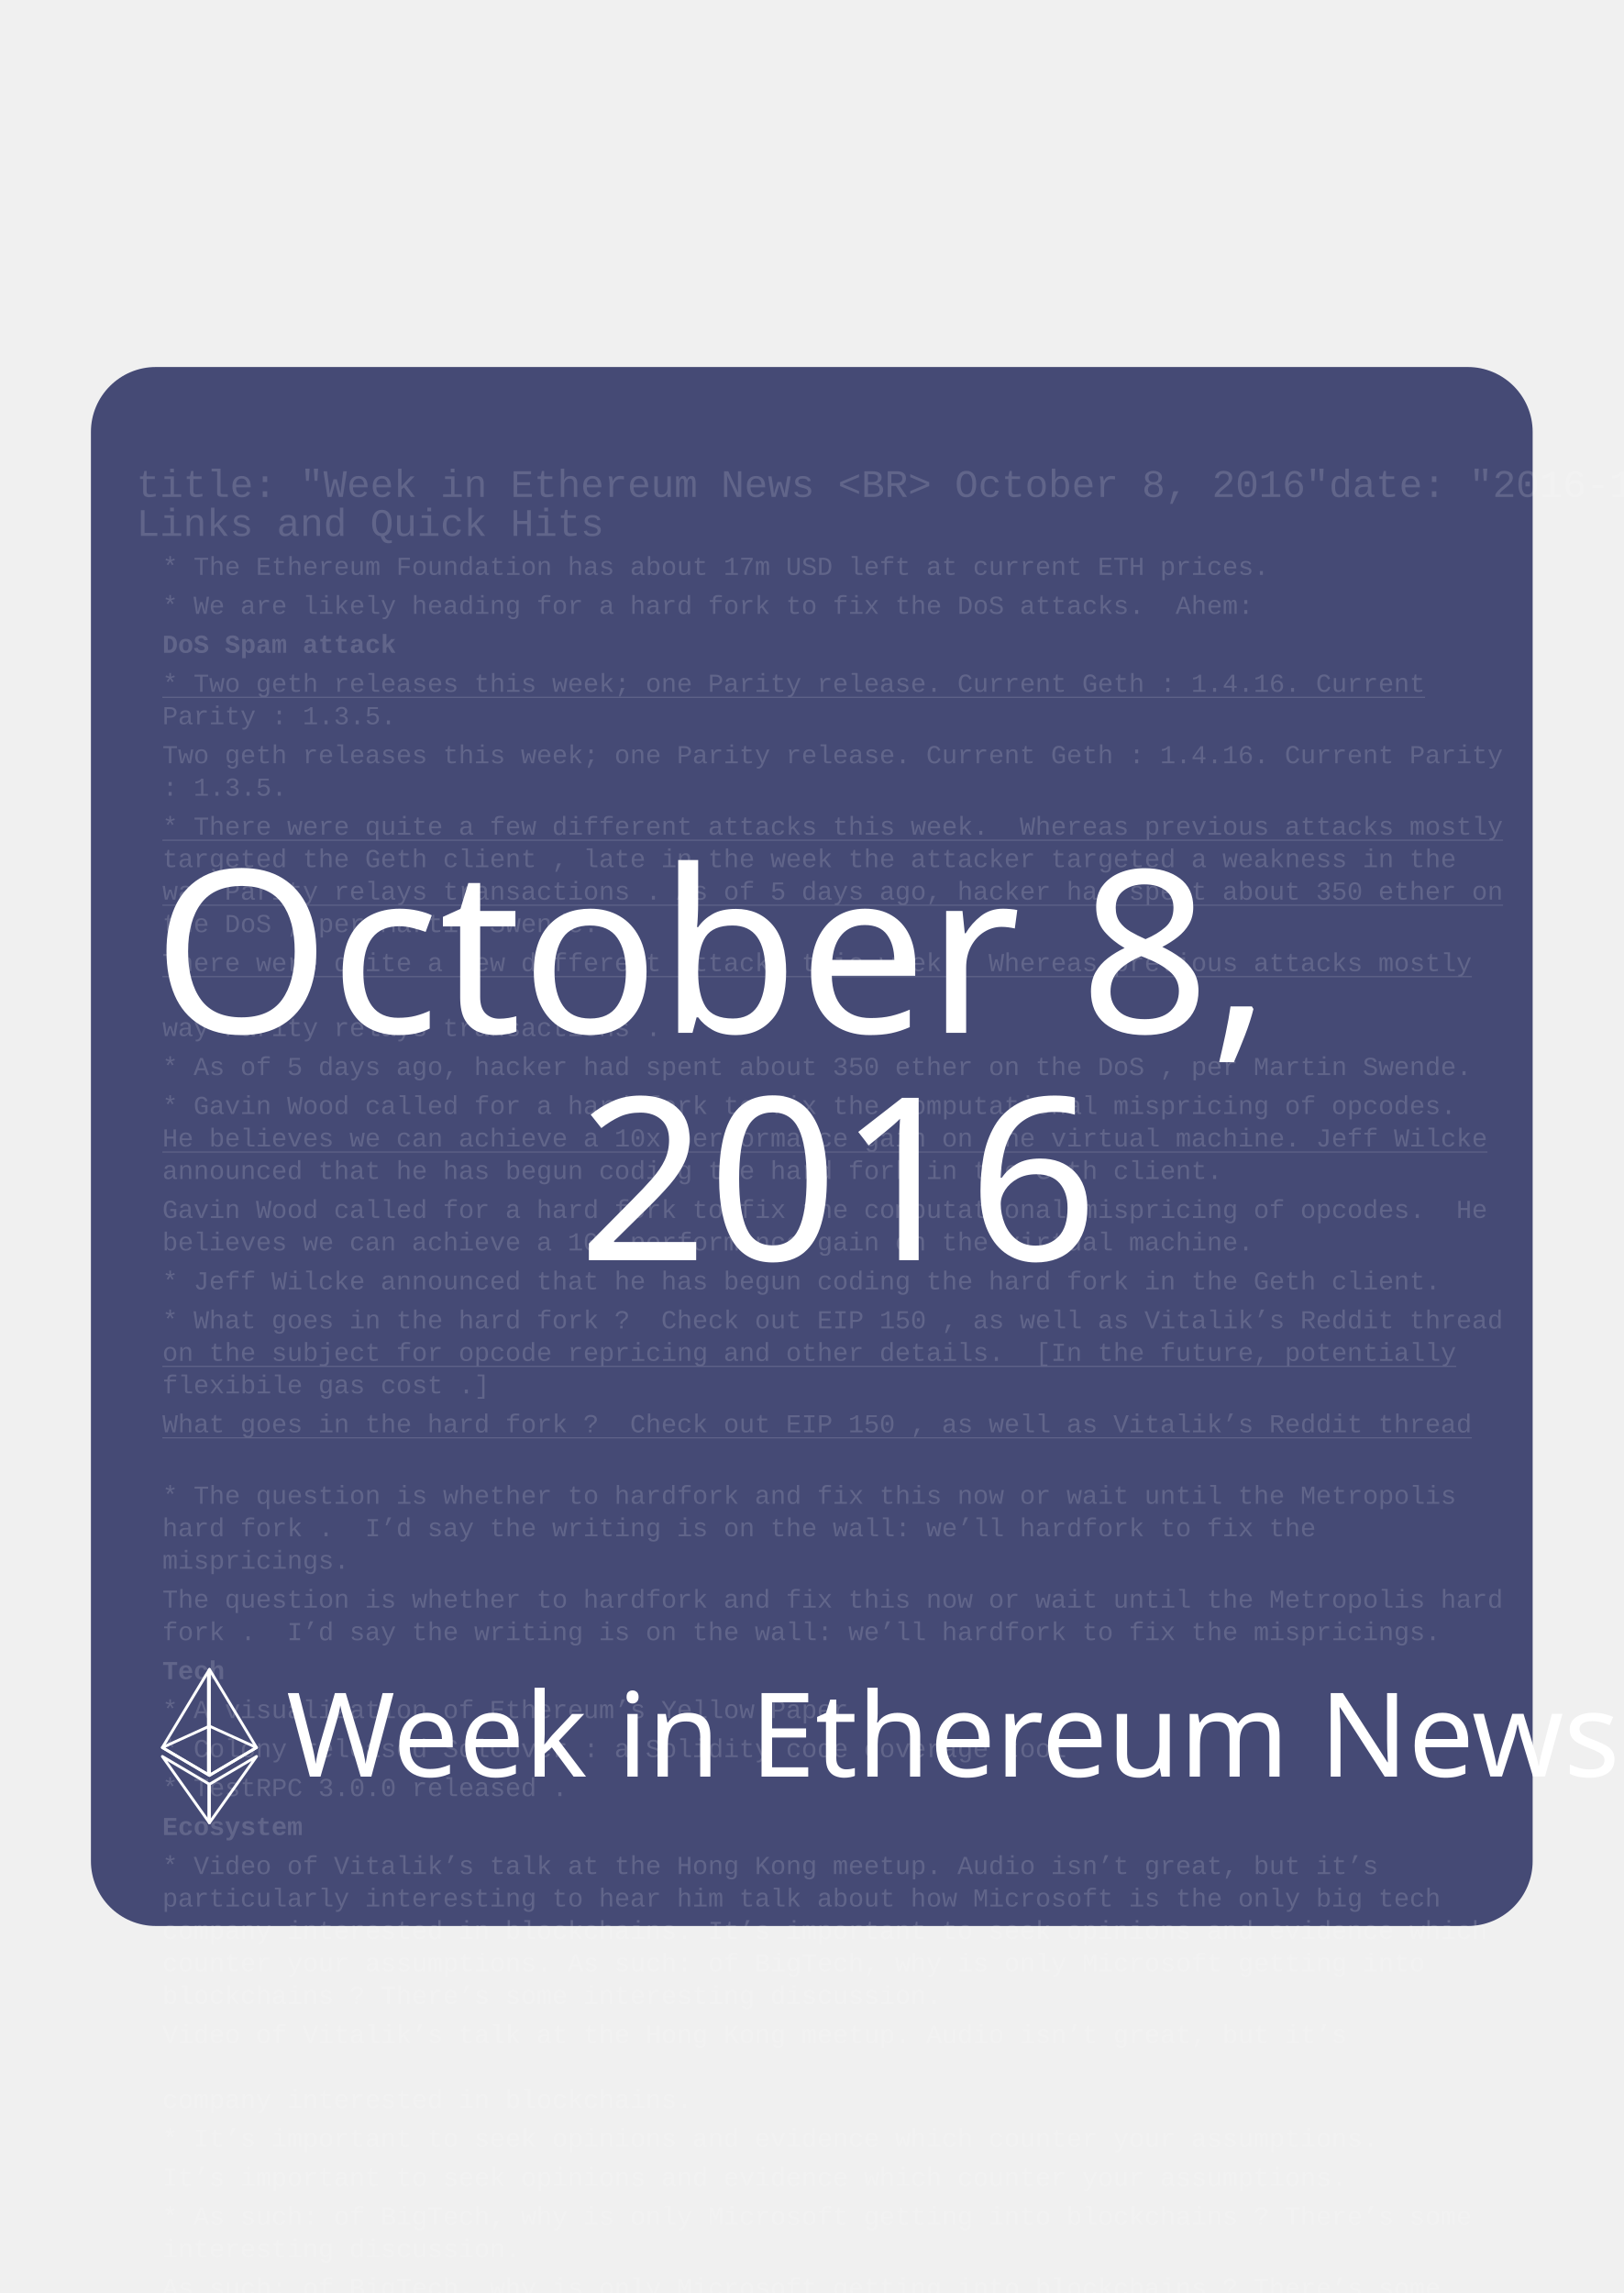
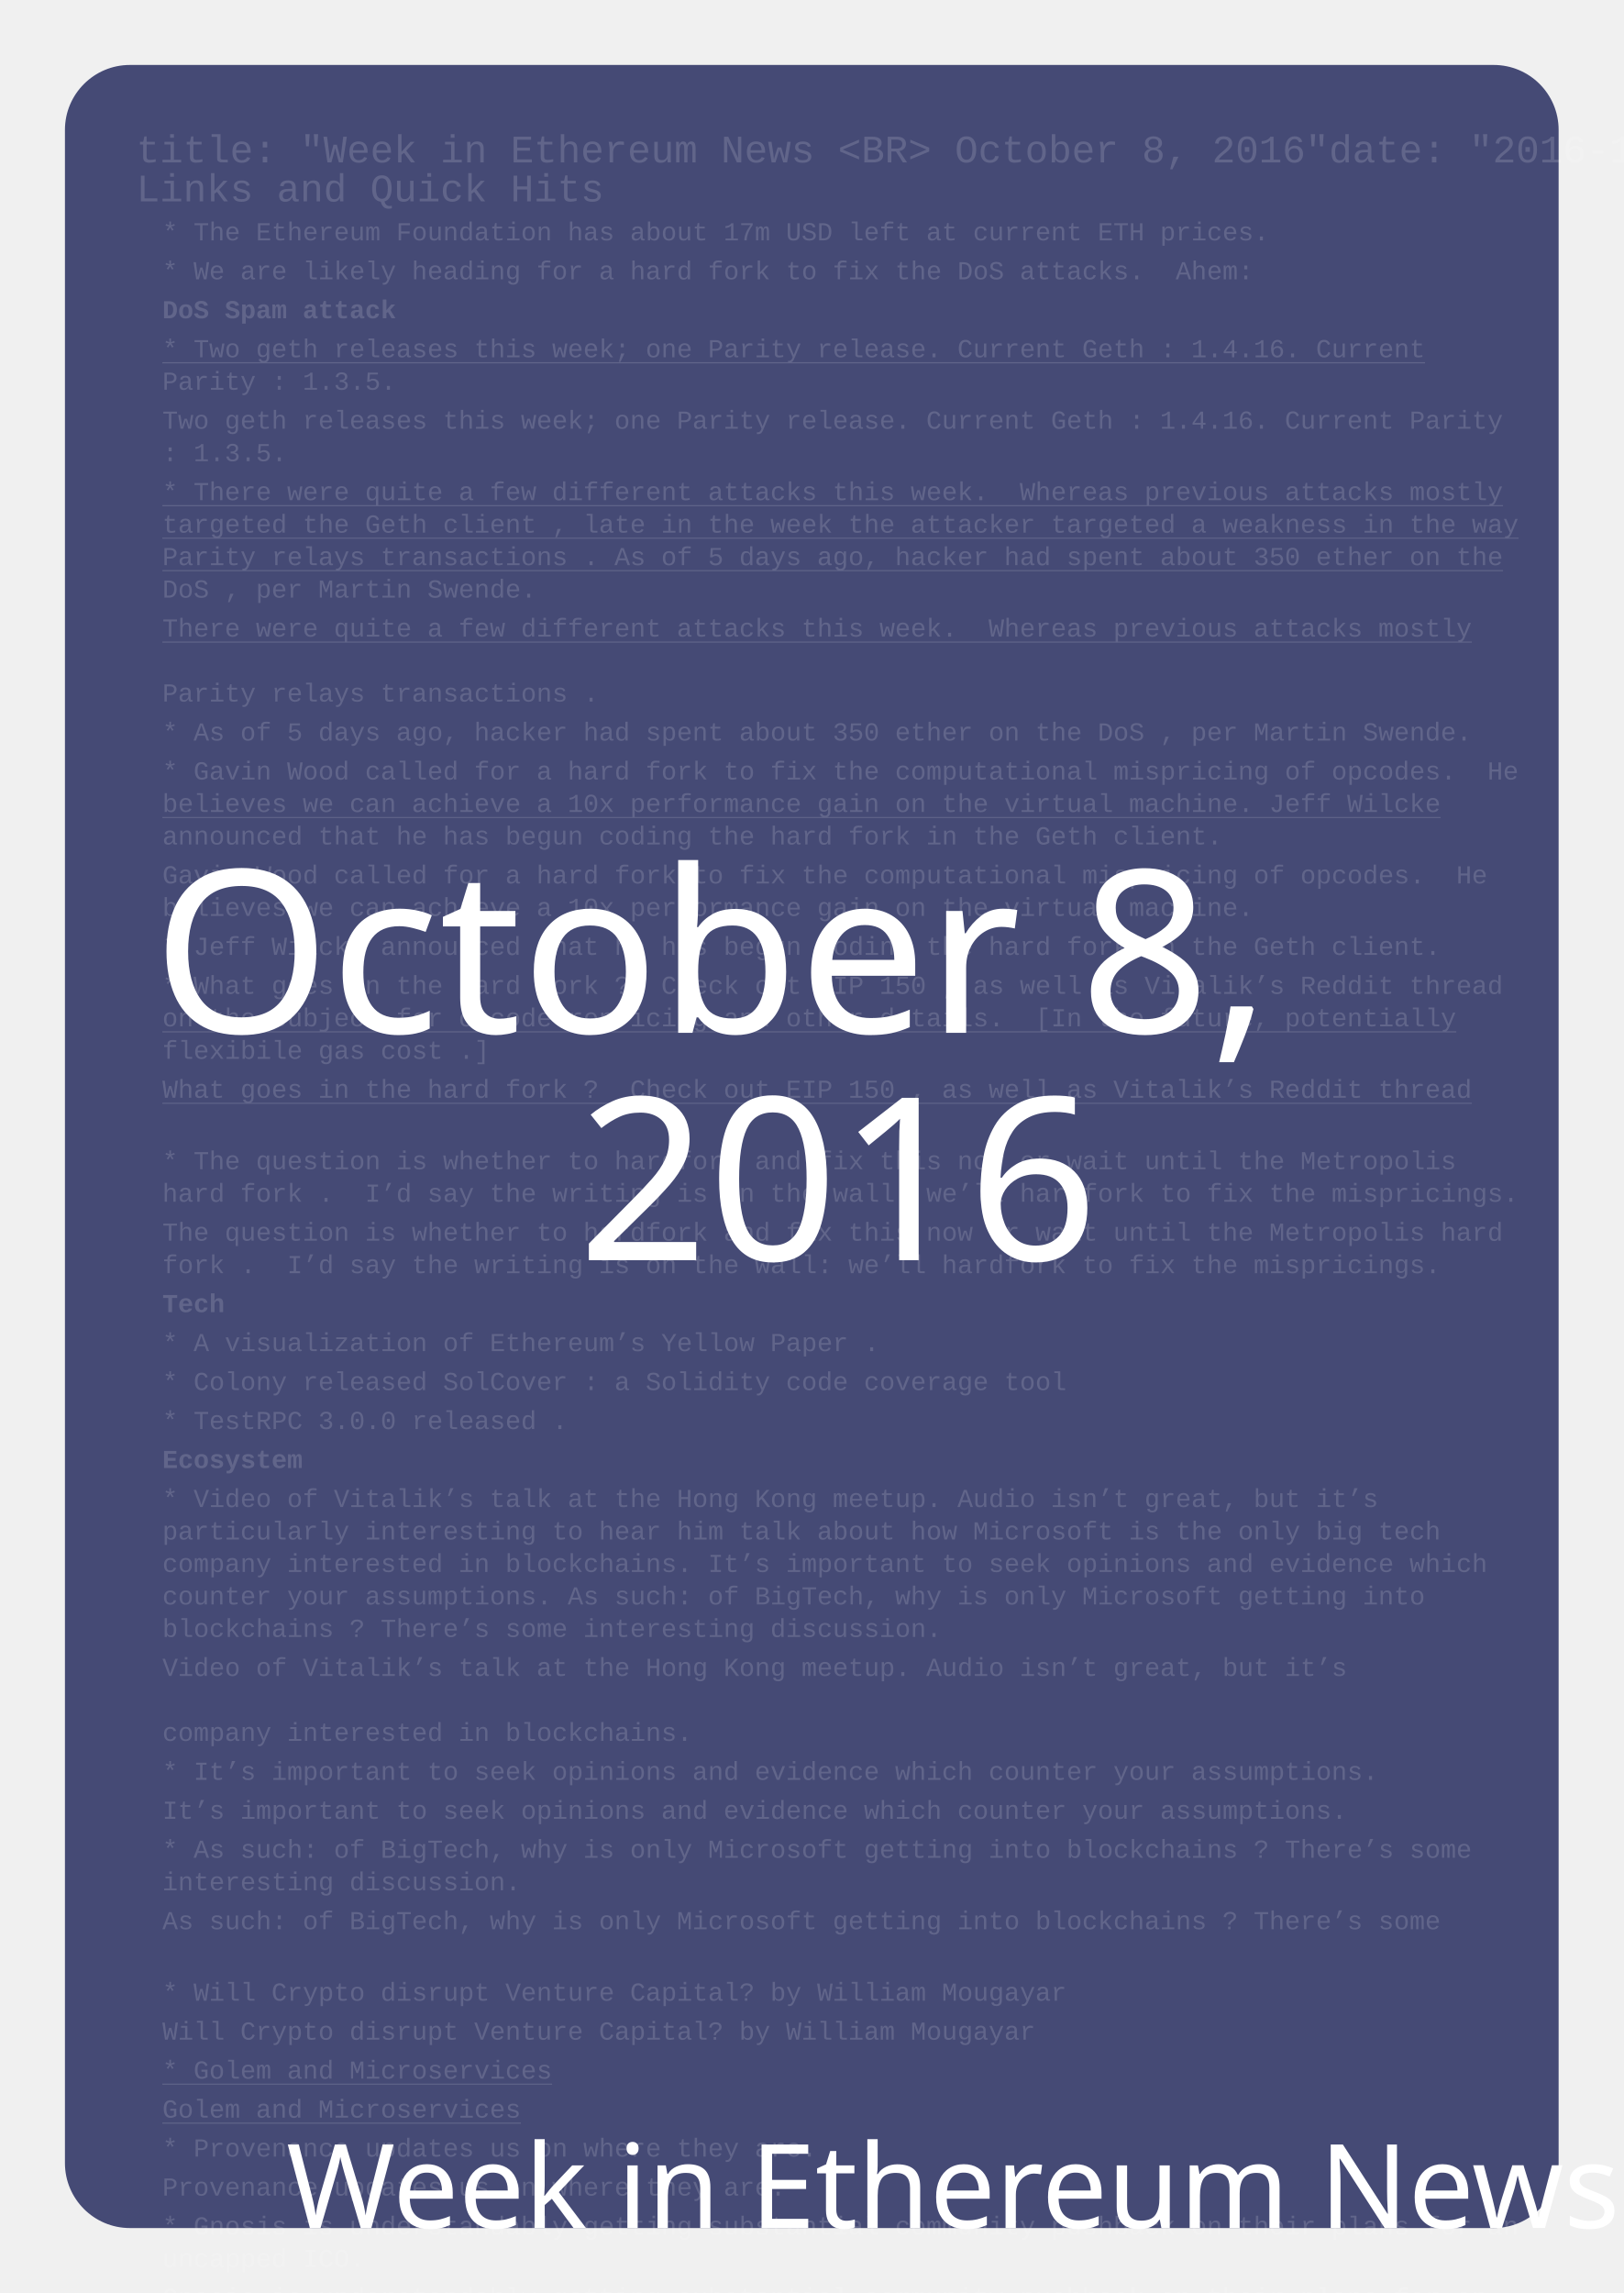
- <svg xmlns="http://www.w3.org/2000/svg" id="week-in-ethereum-news" width="500" height="706" viewBox="0 0 500 500" fill="none">
-   <rect x="28" y="10" width="444" height="480" rx="20" fill="#454A75" />
+ <svg xmlns="http://www.w3.org/2000/svg" id="week-in-ethereum-news" width="500" height="706" fill="none">
+   <rect x="20" y="20" width="460" height="666" rx="20" fill="#454A75" />
  <text x="42" y="50" font-size="12px" font-family="Courier New" fill="#ffffff" opacity="0.15" font-weight="normal" text-decoration="none">title: "Week in Ethereum News &lt;BR&gt; October 8, 2016"
date: "2016-10-08"</text>
  <text x="42" y="62" font-size="12px" font-family="Courier New" fill="#ffffff" opacity="0.15" font-weight="normal" text-decoration="none">Links and Quick Hits</text>
  <text x="50" y="74" font-size="8px" font-family="Courier New" fill="#ffffff" opacity="0.15" font-weight="normal" text-decoration="none">* The Ethereum Foundation has about 17m USD left at current ETH prices.</text>
  <text x="50" y="86" font-size="8px" font-family="Courier New" fill="#ffffff" opacity="0.15" font-weight="normal" text-decoration="none">* We are likely heading for a hard fork to fix the DoS attacks.  Ahem:</text>
  <text x="50" y="98" font-size="8px" font-family="Courier New" fill="#ffffff" opacity="0.15" font-weight="bold" text-decoration="none">DoS Spam attack</text>
  <text x="50" y="110" font-size="8px" font-family="Courier New" fill="#ffffff" opacity="0.15" font-weight="normal" text-decoration="underline">* Two geth releases this week; one Parity release. Current Geth : 1.4.16. Current</text>
  <text x="50" y="120" font-size="8px" font-family="Courier New" fill="#ffffff" opacity="0.15" font-weight="normal" text-decoration="none">Parity : 1.3.5.</text>
  <text x="50" y="132" font-size="8px" font-family="Courier New" fill="#ffffff" opacity="0.15" font-weight="normal" text-decoration="none">Two geth releases this week; one Parity release. Current Geth : 1.4.16. Current Parity</text>
  <text x="50" y="142" font-size="8px" font-family="Courier New" fill="#ffffff" opacity="0.15" font-weight="normal" text-decoration="none">: 1.3.5.</text>
  <text x="50" y="154" font-size="8px" font-family="Courier New" fill="#ffffff" opacity="0.15" font-weight="normal" text-decoration="underline">* There were quite a few different attacks this week.  Whereas previous attacks mostly</text>
-   <text x="50" y="164" font-size="8px" font-family="Courier New" fill="#ffffff" opacity="0.15" font-weight="normal" text-decoration="none">targeted the Geth client , late in the week the attacker targeted a weakness in the</text>
-   <text x="50" y="174" font-size="8px" font-family="Courier New" fill="#ffffff" opacity="0.15" font-weight="normal" text-decoration="underline">way Parity relays transactions . As of 5 days ago, hacker had spent about 350 ether on</text>
-   <text x="50" y="184" font-size="8px" font-family="Courier New" fill="#ffffff" opacity="0.15" font-weight="normal" text-decoration="none">the DoS , per Martin Swende.</text>
+   <text x="50" y="164" font-size="8px" font-family="Courier New" fill="#ffffff" opacity="0.15" font-weight="normal" text-decoration="underline">targeted the Geth client , late in the week the attacker targeted a weakness in the way</text>
+   <text x="50" y="174" font-size="8px" font-family="Courier New" fill="#ffffff" opacity="0.15" font-weight="normal" text-decoration="underline">Parity relays transactions . As of 5 days ago, hacker had spent about 350 ether on the</text>
+   <text x="50" y="184" font-size="8px" font-family="Courier New" fill="#ffffff" opacity="0.15" font-weight="normal" text-decoration="none">DoS , per Martin Swende.</text>
  <text x="50" y="196" font-size="8px" font-family="Courier New" fill="#ffffff" opacity="0.15" font-weight="normal" text-decoration="underline">There were quite a few different attacks this week.  Whereas previous attacks mostly</text>
-   <text x="50" y="216" font-size="8px" font-family="Courier New" fill="#ffffff" opacity="0.15" font-weight="normal" text-decoration="none">way Parity relays transactions .</text>
+   <text x="50" y="216" font-size="8px" font-family="Courier New" fill="#ffffff" opacity="0.15" font-weight="normal" text-decoration="none">Parity relays transactions .</text>
  <text x="50" y="228" font-size="8px" font-family="Courier New" fill="#ffffff" opacity="0.15" font-weight="normal" text-decoration="none">* As of 5 days ago, hacker had spent about 350 ether on the DoS , per Martin Swende.</text>
-   <text x="50" y="240" font-size="8px" font-family="Courier New" fill="#ffffff" opacity="0.15" font-weight="normal" text-decoration="none">* Gavin Wood called for a hard fork to fix the computational mispricing of opcodes.</text>
-   <text x="50" y="250" font-size="8px" font-family="Courier New" fill="#ffffff" opacity="0.15" font-weight="normal" text-decoration="underline">He believes we can achieve a 10x performance gain on the virtual machine. Jeff Wilcke</text>
+   <text x="50" y="240" font-size="8px" font-family="Courier New" fill="#ffffff" opacity="0.15" font-weight="normal" text-decoration="none">* Gavin Wood called for a hard fork to fix the computational mispricing of opcodes.  He</text>
+   <text x="50" y="250" font-size="8px" font-family="Courier New" fill="#ffffff" opacity="0.15" font-weight="normal" text-decoration="underline">believes we can achieve a 10x performance gain on the virtual machine. Jeff Wilcke</text>
  <text x="50" y="260" font-size="8px" font-family="Courier New" fill="#ffffff" opacity="0.15" font-weight="normal" text-decoration="none">announced that he has begun coding the hard fork in the Geth client.</text>
  <text x="50" y="272" font-size="8px" font-family="Courier New" fill="#ffffff" opacity="0.15" font-weight="normal" text-decoration="none">Gavin Wood called for a hard fork to fix the computational mispricing of opcodes.  He</text>
  <text x="50" y="282" font-size="8px" font-family="Courier New" fill="#ffffff" opacity="0.15" font-weight="normal" text-decoration="none">believes we can achieve a 10x performance gain on the virtual machine.</text>
  <text x="50" y="294" font-size="8px" font-family="Courier New" fill="#ffffff" opacity="0.15" font-weight="normal" text-decoration="none">* Jeff Wilcke announced that he has begun coding the hard fork in the Geth client.</text>
  <text x="50" y="306" font-size="8px" font-family="Courier New" fill="#ffffff" opacity="0.15" font-weight="normal" text-decoration="none">* What goes in the hard fork ?  Check out EIP 150 , as well as Vitalik’s Reddit thread</text>
  <text x="50" y="316" font-size="8px" font-family="Courier New" fill="#ffffff" opacity="0.15" font-weight="normal" text-decoration="underline">on the subject for opcode repricing and other details.  [In the future, potentially</text>
  <text x="50" y="326" font-size="8px" font-family="Courier New" fill="#ffffff" opacity="0.15" font-weight="normal" text-decoration="none">flexibile gas cost .]</text>
  <text x="50" y="338" font-size="8px" font-family="Courier New" fill="#ffffff" opacity="0.15" font-weight="normal" text-decoration="underline">What goes in the hard fork ?  Check out EIP 150 , as well as Vitalik’s Reddit thread</text>
  <text x="50" y="360" font-size="8px" font-family="Courier New" fill="#ffffff" opacity="0.15" font-weight="normal" text-decoration="none">* The question is whether to hardfork and fix this now or wait until the Metropolis</text>
-   <text x="50" y="370" font-size="8px" font-family="Courier New" fill="#ffffff" opacity="0.15" font-weight="normal" text-decoration="none">hard fork .  I’d say the writing is on the wall: we’ll hardfork to fix the</text>
-   <text x="50" y="380" font-size="8px" font-family="Courier New" fill="#ffffff" opacity="0.15" font-weight="normal" text-decoration="none">mispricings.</text>
-   <text x="50" y="392" font-size="8px" font-family="Courier New" fill="#ffffff" opacity="0.15" font-weight="normal" text-decoration="none">The question is whether to hardfork and fix this now or wait until the Metropolis hard</text>
-   <text x="50" y="402" font-size="8px" font-family="Courier New" fill="#ffffff" opacity="0.15" font-weight="normal" text-decoration="none">fork .  I’d say the writing is on the wall: we’ll hardfork to fix the mispricings.</text>
-   <text x="50" y="414" font-size="8px" font-family="Courier New" fill="#ffffff" opacity="0.15" font-weight="bold" text-decoration="none">Tech</text>
-   <text x="50" y="426" font-size="8px" font-family="Courier New" fill="#ffffff" opacity="0.15" font-weight="normal" text-decoration="none">* A visualization of Ethereum’s Yellow Paper .</text>
-   <text x="50" y="438" font-size="8px" font-family="Courier New" fill="#ffffff" opacity="0.15" font-weight="normal" text-decoration="none">* Colony released SolCover : a Solidity code coverage tool</text>
-   <text x="50" y="450" font-size="8px" font-family="Courier New" fill="#ffffff" opacity="0.15" font-weight="normal" text-decoration="none">* TestRPC 3.0.0 released .</text>
-   <text x="50" y="462" font-size="8px" font-family="Courier New" fill="#ffffff" opacity="0.15" font-weight="bold" text-decoration="none">Ecosystem</text>
-   <text x="50" y="474" font-size="8px" font-family="Courier New" fill="#ffffff" opacity="0.15" font-weight="normal" text-decoration="none">* Video of Vitalik’s talk at the Hong Kong meetup. Audio isn’t great, but it’s</text>
-   <text x="50" y="484" font-size="8px" font-family="Courier New" fill="#ffffff" opacity="0.15" font-weight="normal" text-decoration="none">particularly interesting to hear him talk about how Microsoft is the only big tech</text>
-   <text x="50" y="494" font-size="8px" font-family="Courier New" fill="#ffffff" opacity="0.15" font-weight="normal" text-decoration="none">company interested in blockchains. It’s important to seek opinions and evidence which</text>
-   <text x="50" y="504" font-size="8px" font-family="Courier New" fill="#ffffff" opacity="0.15" font-weight="normal" text-decoration="none">counter your assumptions. As such: of BigTech, why is only Microsoft getting into</text>
-   <text x="50" y="514" font-size="8px" font-family="Courier New" fill="#ffffff" opacity="0.15" font-weight="normal" text-decoration="none">blockchains ? There’s some interesting discussion.</text>
-   <text x="50" y="526" font-size="8px" font-family="Courier New" fill="#ffffff" opacity="0.15" font-weight="normal" text-decoration="none">Video of Vitalik’s talk at the Hong Kong meetup. Audio isn’t great, but it’s</text>
-   <text x="50" y="546" font-size="8px" font-family="Courier New" fill="#ffffff" opacity="0.15" font-weight="normal" text-decoration="none">company interested in blockchains.</text>
-   <text x="50" y="558" font-size="8px" font-family="Courier New" fill="#ffffff" opacity="0.15" font-weight="normal" text-decoration="none">* It’s important to seek opinions and evidence which counter your assumptions.</text>
-   <text x="50" y="570" font-size="8px" font-family="Courier New" fill="#ffffff" opacity="0.15" font-weight="normal" text-decoration="none">It’s important to seek opinions and evidence which counter your assumptions.</text>
-   <text x="50" y="582" font-size="8px" font-family="Courier New" fill="#ffffff" opacity="0.15" font-weight="normal" text-decoration="none">* As such: of BigTech, why is only Microsoft getting into blockchains ? There’s some</text>
-   <text x="50" y="592" font-size="8px" font-family="Courier New" fill="#ffffff" opacity="0.15" font-weight="normal" text-decoration="none">interesting discussion.</text>
-   <text x="50" y="604" font-size="8px" font-family="Courier New" fill="#ffffff" opacity="0.15" font-weight="normal" text-decoration="none">As such: of BigTech, why is only Microsoft getting into blockchains ? There’s some</text>
-   <text x="50" y="626" font-size="8px" font-family="Courier New" fill="#ffffff" opacity="0.15" font-weight="normal" text-decoration="none">* Will Crypto disrupt Venture Capital? by William Mougayar</text>
-   <text x="50" y="638" font-size="8px" font-family="Courier New" fill="#ffffff" opacity="0.15" font-weight="normal" text-decoration="none">Will Crypto disrupt Venture Capital? by William Mougayar</text>
-   <text x="50" y="650" font-size="8px" font-family="Courier New" fill="#ffffff" opacity="0.15" font-weight="normal" text-decoration="underline">* Golem and Microservices</text>
-   <text x="50" y="662" font-size="8px" font-family="Courier New" fill="#ffffff" opacity="0.15" font-weight="normal" text-decoration="underline">Golem and Microservices</text>
-   <text x="50" y="674" font-size="8px" font-family="Courier New" fill="#ffffff" opacity="0.15" font-weight="normal" text-decoration="none">* Provenance updates us on where they are.</text>
-   <text x="50" y="686" font-size="8px" font-family="Courier New" fill="#ffffff" opacity="0.15" font-weight="normal" text-decoration="none">Provenance updates us on where they are.</text>
-   <text x="50" y="698" font-size="8px" font-family="Courier New" fill="#ffffff" opacity="0.15" font-weight="normal" text-decoration="none">* Gnosis is understandably getting substantial community pushback on their plans for</text>
-   <text x="50" y="708" font-size="8px" font-family="Courier New" fill="#ffffff" opacity="0.15" font-weight="normal" text-decoration="none">an uncapped ICO.</text>
-   <text x="50" y="720" font-size="8px" font-family="Courier New" fill="#ffffff" opacity="0.15" font-weight="normal" text-decoration="none">Gnosis is understandably getting substantial community pushback on their plans for an</text>
-   <text x="50" y="730" font-size="8px" font-family="Courier New" fill="#ffffff" opacity="0.15" font-weight="normal" text-decoration="none">uncapped ICO.</text>
-   <text x="50" y="742" font-size="8px" font-family="Courier New" fill="#ffffff" opacity="0.15" font-weight="normal" text-decoration="none">* Cold storage guide. Martin Swende’s practical tips for security .</text>
-   <text x="50" y="754" font-size="8px" font-family="Courier New" fill="#ffffff" opacity="0.15" font-weight="normal" text-decoration="none">Cold storage guide.</text>
-   <text x="50" y="766" font-size="8px" font-family="Courier New" fill="#ffffff" opacity="0.15" font-weight="normal" text-decoration="none">* Martin Swende’s practical tips for security .</text>
-   <text x="50" y="778" font-size="8px" font-family="Courier New" fill="#ffffff" opacity="0.15" font-weight="normal" text-decoration="underline">* I haven’t thought about it much, but I kneejerk towards agreeing that it’d be great</text>
-   <text x="50" y="788" font-size="8px" font-family="Courier New" fill="#ffffff" opacity="0.15" font-weight="normal" text-decoration="none">if ICOs could adopt a Dutch auction .</text>
-   <text x="50" y="800" font-size="8px" font-family="Courier New" fill="#ffffff" opacity="0.15" font-weight="normal" text-decoration="underline">I haven’t thought about it much, but I kneejerk towards agreeing that it’d be great if</text>
-   <text x="50" y="810" font-size="8px" font-family="Courier New" fill="#ffffff" opacity="0.15" font-weight="normal" text-decoration="none">ICOs could adopt a Dutch auction .</text>
-   <text x="50" y="822" font-size="8px" font-family="Courier New" fill="#ffffff" opacity="0.15" font-weight="bold" text-decoration="none">Media</text>
-   <text x="50" y="834" font-size="8px" font-family="Courier New" fill="#ffffff" opacity="0.15" font-weight="normal" text-decoration="underline">* Why JPMorganChase is building its blockchain project on Ethereum (Fortune). WSJ</text>
-   <text x="50" y="844" font-size="8px" font-family="Courier New" fill="#ffffff" opacity="0.15" font-weight="normal" text-decoration="none">version .</text>
-   <text x="50" y="856" font-size="8px" font-family="Courier New" fill="#ffffff" opacity="0.15" font-weight="normal" text-decoration="none">* Gavin Wood does the Changelog podcast .</text>
-   <text x="42" y="868" font-size="12px" font-family="Courier New" fill="#ffffff" opacity="0.15" font-weight="normal" text-decoration="none">Dates of note</text>
-   <text x="50" y="880" font-size="8px" font-family="Courier New" fill="#ffffff" opacity="0.15" font-weight="normal" text-decoration="none">* Oct 12 – Inchain crowdsale begins. [First I’d heard of it]</text>
-   <text x="50" y="892" font-size="8px" font-family="Courier New" fill="#ffffff" opacity="0.15" font-weight="normal" text-decoration="underline">* Oct 20 – ether.camp ICO begins</text>
-   <text x="50" y="904" font-size="8px" font-family="Courier New" fill="#ffffff" opacity="0.15" font-weight="normal" text-decoration="none">* Nov 1 – Beyond the Void game crowdfunding begins</text>
-   <text x="50" y="916" font-size="8px" font-family="Courier New" fill="#ffffff" opacity="0.15" font-weight="normal" text-decoration="none">* Nov 14 – SEC has a fintech/blockchain meeting</text>
-   <text x="50" y="928" font-size="8px" font-family="Courier New" fill="#ffffff" opacity="0.15" font-weight="normal" text-decoration="none">* November TBA – .ETH name system goes live</text>
-   <text x="42" y="940" font-size="12px" font-family="Courier New" fill="#ffffff" opacity="0.15" font-weight="normal" text-decoration="none">Iconomi’s Poorly Constructed Cryptocurrency Index</text>
-   <text x="50" y="952" font-size="8px" font-family="Courier New" fill="#ffffff" opacity="0.15" font-weight="normal" text-decoration="underline">Iconomi released their cryptocurrency index:</text>
-   <text x="50" y="964" font-size="8px" font-family="Courier New" fill="#ffffff" opacity="0.15" font-weight="normal" text-decoration="none">Why it’s bad :</text>
-   <text x="50" y="976" font-size="8px" font-family="Courier New" fill="#ffffff" opacity="0.15" font-weight="normal" text-decoration="none">* Bitcoin is 80% of crypto market cap, yet only 15% of the index.  Functionally, this</text>
-   <text x="50" y="986" font-size="8px" font-family="Courier New" fill="#ffffff" opacity="0.15" font-weight="normal" text-decoration="none">means that this is a (poorly structured) Crypto 2.0 index, though it is called a</text>
-   <text x="50" y="996" font-size="8px" font-family="Courier New" fill="#ffffff" opacity="0.15" font-weight="normal" text-decoration="none">general crypto index.</text>
-   <text x="50" y="1008" font-size="8px" font-family="Courier New" fill="#ffffff" opacity="0.15" font-weight="normal" text-decoration="none">Bitcoin is 80% of crypto market cap, yet only 15% of the index.  Functionally, this</text>
-   <text x="50" y="1040" font-size="8px" font-family="Courier New" fill="#ffffff" opacity="0.15" font-weight="normal" text-decoration="none">* Dash, Steem and Monero are weighted about the same as Ethereum. Steem has daily</text>
-   <text x="50" y="1050" font-size="8px" font-family="Courier New" fill="#ffffff" opacity="0.15" font-weight="normal" text-decoration="none">volume magnitudes lower than other projects (thus, possibly masking the true price)</text>
-   <text x="50" y="1060" font-size="8px" font-family="Courier New" fill="#ffffff" opacity="0.15" font-weight="normal" text-decoration="none">Dash and Monero combined have a market cap about 10% of Ethereum’s.  Yet each of them</text>
-   <text x="50" y="1070" font-size="8px" font-family="Courier New" fill="#ffffff" opacity="0.15" font-weight="normal" text-decoration="none">are almost as equally weighted as Ethereum and Bitcoin?   That beggars belief.</text>
-   <text x="50" y="1082" font-size="8px" font-family="Courier New" fill="#ffffff" opacity="0.15" font-weight="normal" text-decoration="none">Dash, Steem and Monero are weighted about the same as Ethereum.</text>
-   <text x="50" y="1094" font-size="8px" font-family="Courier New" fill="#ffffff" opacity="0.15" font-weight="normal" text-decoration="none">* Steem has daily volume magnitudes lower than other projects (thus, possibly masking</text>
-   <text x="50" y="1104" font-size="8px" font-family="Courier New" fill="#ffffff" opacity="0.15" font-weight="normal" text-decoration="none">the true price)</text>
-   <text x="50" y="1116" font-size="8px" font-family="Courier New" fill="#ffffff" opacity="0.15" font-weight="normal" text-decoration="none">Steem has daily volume magnitudes lower than other projects (thus, possibly masking</text>
-   <text x="50" y="1138" font-size="8px" font-family="Courier New" fill="#ffffff" opacity="0.15" font-weight="normal" text-decoration="none">* Dash and Monero combined have a market cap about 10% of Ethereum’s.  Yet each of</text>
-   <text x="50" y="1148" font-size="8px" font-family="Courier New" fill="#ffffff" opacity="0.15" font-weight="normal" text-decoration="none">them are almost as equally weighted as Ethereum and Bitcoin?   That beggars belief.</text>
-   <text x="50" y="1182" font-size="8px" font-family="Courier New" fill="#ffffff" opacity="0.15" font-weight="normal" text-decoration="none">* Digix’s market cap is just $25m, yet its index weighting is almost half of</text>
-   <text x="50" y="1192" font-size="8px" font-family="Courier New" fill="#ffffff" opacity="0.15" font-weight="normal" text-decoration="none">Ethereum’s.  You can’t make this up.</text>
-   <text x="50" y="1204" font-size="8px" font-family="Courier New" fill="#ffffff" opacity="0.15" font-weight="normal" text-decoration="none">Digix’s market cap is just $25m, yet its index weighting is almost half of Ethereum’s.</text>
-   <text x="50" y="1214" font-size="8px" font-family="Courier New" fill="#ffffff" opacity="0.15" font-weight="normal" text-decoration="none">You can’t make this up.</text>
-   <text x="50" y="1226" font-size="8px" font-family="Courier New" fill="#ffffff" opacity="0.15" font-weight="normal" text-decoration="none">* No Litecoin .  The number 2 crypto project for years isn’t even in the crypto index?</text>
-   <text x="50" y="1238" font-size="8px" font-family="Courier New" fill="#ffffff" opacity="0.15" font-weight="normal" text-decoration="none">No Litecoin .  The number 2 crypto project for years isn’t even in the crypto index?</text>
-   <text x="50" y="1250" font-size="8px" font-family="Courier New" fill="#ffffff" opacity="0.15" font-weight="normal" text-decoration="none">I could go on.</text>
-   <text x="50" y="1262" font-size="8px" font-family="Courier New" fill="#ffffff" opacity="0.15" font-weight="normal" text-decoration="none">Iconomi’s plan for an index is one reason why I think they might succeed , even though</text>
-   <text x="50" y="1272" font-size="8px" font-family="Courier New" fill="#ffffff" opacity="0.15" font-weight="normal" text-decoration="none">I didn’t care to put value at risk. However, their current index methodology is simply</text>
-   <text x="50" y="1282" font-size="8px" font-family="Courier New" fill="#ffffff" opacity="0.15" font-weight="normal" text-decoration="none">not good enough.  Getting it right is a big opportunity.</text>
-   <text x="42" y="1294" font-size="12px" font-family="Courier New" fill="#ffffff" opacity="0.15" font-weight="normal" text-decoration="none">ICO Standards Working Group</text>
-   <text x="50" y="1306" font-size="8px" font-family="Courier New" fill="#ffffff" opacity="0.15" font-weight="normal" text-decoration="none">Recent crowdsales have left many in the Ethereum community feeling that we need to do</text>
-   <text x="50" y="1316" font-size="8px" font-family="Courier New" fill="#ffffff" opacity="0.15" font-weight="normal" text-decoration="none">a better job setting standards for what we expect from founders.</text>
-   <text x="50" y="1328" font-size="8px" font-family="Courier New" fill="#ffffff" opacity="0.15" font-weight="normal" text-decoration="none">If you’re interested in joining, email:  weekinethereum@gmail.com</text>
-   <text x="42" y="1340" font-size="12px" font-family="Courier New" fill="#ffffff" opacity="0.15" font-weight="normal" text-decoration="none">If you liked this, help it continue by sharing.</text>
-   <text x="50" y="1352" font-size="8px" font-family="Courier New" fill="#ffffff" opacity="0.15" font-weight="normal" text-decoration="none">I’m tweeting more about Ethereum, so follow me @evan_van_ness and let me know how I</text>
-   <text x="50" y="1362" font-size="8px" font-family="Courier New" fill="#ffffff" opacity="0.15" font-weight="normal" text-decoration="none">can make this newsletter more useful to you.</text>
-   <text x="50" y="1374" font-size="8px" font-family="Courier New" fill="#ffffff" opacity="0.15" font-weight="normal" text-decoration="none">If you’d like to send me ether, I’d like to accept it and will make that easy for you:</text>
-   <text x="50" y="1384" font-size="8px" font-family="Courier New" fill="#ffffff" opacity="0.15" font-weight="normal" text-decoration="none">0x96d4F0E75ae86e4c46cD8e9D4AE2F2309bD6Ec45</text>
+   <text x="50" y="370" font-size="8px" font-family="Courier New" fill="#ffffff" opacity="0.15" font-weight="normal" text-decoration="none">hard fork .  I’d say the writing is on the wall: we’ll hardfork to fix the mispricings.</text>
+   <text x="50" y="382" font-size="8px" font-family="Courier New" fill="#ffffff" opacity="0.15" font-weight="normal" text-decoration="none">The question is whether to hardfork and fix this now or wait until the Metropolis hard</text>
+   <text x="50" y="392" font-size="8px" font-family="Courier New" fill="#ffffff" opacity="0.15" font-weight="normal" text-decoration="none">fork .  I’d say the writing is on the wall: we’ll hardfork to fix the mispricings.</text>
+   <text x="50" y="404" font-size="8px" font-family="Courier New" fill="#ffffff" opacity="0.15" font-weight="bold" text-decoration="none">Tech</text>
+   <text x="50" y="416" font-size="8px" font-family="Courier New" fill="#ffffff" opacity="0.15" font-weight="normal" text-decoration="none">* A visualization of Ethereum’s Yellow Paper .</text>
+   <text x="50" y="428" font-size="8px" font-family="Courier New" fill="#ffffff" opacity="0.15" font-weight="normal" text-decoration="none">* Colony released SolCover : a Solidity code coverage tool</text>
+   <text x="50" y="440" font-size="8px" font-family="Courier New" fill="#ffffff" opacity="0.15" font-weight="normal" text-decoration="none">* TestRPC 3.0.0 released .</text>
+   <text x="50" y="452" font-size="8px" font-family="Courier New" fill="#ffffff" opacity="0.15" font-weight="bold" text-decoration="none">Ecosystem</text>
+   <text x="50" y="464" font-size="8px" font-family="Courier New" fill="#ffffff" opacity="0.15" font-weight="normal" text-decoration="none">* Video of Vitalik’s talk at the Hong Kong meetup. Audio isn’t great, but it’s</text>
+   <text x="50" y="474" font-size="8px" font-family="Courier New" fill="#ffffff" opacity="0.15" font-weight="normal" text-decoration="none">particularly interesting to hear him talk about how Microsoft is the only big tech</text>
+   <text x="50" y="484" font-size="8px" font-family="Courier New" fill="#ffffff" opacity="0.15" font-weight="normal" text-decoration="none">company interested in blockchains. It’s important to seek opinions and evidence which</text>
+   <text x="50" y="494" font-size="8px" font-family="Courier New" fill="#ffffff" opacity="0.15" font-weight="normal" text-decoration="none">counter your assumptions. As such: of BigTech, why is only Microsoft getting into</text>
+   <text x="50" y="504" font-size="8px" font-family="Courier New" fill="#ffffff" opacity="0.15" font-weight="normal" text-decoration="none">blockchains ? There’s some interesting discussion.</text>
+   <text x="50" y="516" font-size="8px" font-family="Courier New" fill="#ffffff" opacity="0.15" font-weight="normal" text-decoration="none">Video of Vitalik’s talk at the Hong Kong meetup. Audio isn’t great, but it’s</text>
+   <text x="50" y="536" font-size="8px" font-family="Courier New" fill="#ffffff" opacity="0.15" font-weight="normal" text-decoration="none">company interested in blockchains.</text>
+   <text x="50" y="548" font-size="8px" font-family="Courier New" fill="#ffffff" opacity="0.15" font-weight="normal" text-decoration="none">* It’s important to seek opinions and evidence which counter your assumptions.</text>
+   <text x="50" y="560" font-size="8px" font-family="Courier New" fill="#ffffff" opacity="0.15" font-weight="normal" text-decoration="none">It’s important to seek opinions and evidence which counter your assumptions.</text>
+   <text x="50" y="572" font-size="8px" font-family="Courier New" fill="#ffffff" opacity="0.15" font-weight="normal" text-decoration="none">* As such: of BigTech, why is only Microsoft getting into blockchains ? There’s some</text>
+   <text x="50" y="582" font-size="8px" font-family="Courier New" fill="#ffffff" opacity="0.15" font-weight="normal" text-decoration="none">interesting discussion.</text>
+   <text x="50" y="594" font-size="8px" font-family="Courier New" fill="#ffffff" opacity="0.15" font-weight="normal" text-decoration="none">As such: of BigTech, why is only Microsoft getting into blockchains ? There’s some</text>
+   <text x="50" y="616" font-size="8px" font-family="Courier New" fill="#ffffff" opacity="0.15" font-weight="normal" text-decoration="none">* Will Crypto disrupt Venture Capital? by William Mougayar</text>
+   <text x="50" y="628" font-size="8px" font-family="Courier New" fill="#ffffff" opacity="0.15" font-weight="normal" text-decoration="none">Will Crypto disrupt Venture Capital? by William Mougayar</text>
+   <text x="50" y="640" font-size="8px" font-family="Courier New" fill="#ffffff" opacity="0.15" font-weight="normal" text-decoration="underline">* Golem and Microservices</text>
+   <text x="50" y="652" font-size="8px" font-family="Courier New" fill="#ffffff" opacity="0.15" font-weight="normal" text-decoration="underline">Golem and Microservices</text>
+   <text x="50" y="664" font-size="8px" font-family="Courier New" fill="#ffffff" opacity="0.15" font-weight="normal" text-decoration="none">* Provenance updates us on where they are.</text>
+   <text x="50" y="676" font-size="8px" font-family="Courier New" fill="#ffffff" opacity="0.15" font-weight="normal" text-decoration="none">Provenance updates us on where they are.</text>
+   <text x="50" y="688" font-size="8px" font-family="Courier New" fill="#ffffff" opacity="0.15" font-weight="normal" text-decoration="none">* Gnosis is understandably getting substantial community pushback on their plans for an</text>
+   <text x="50" y="698" font-size="8px" font-family="Courier New" fill="#ffffff" opacity="0.15" font-weight="normal" text-decoration="none">uncapped ICO.</text>
+   <text x="50" y="710" font-size="8px" font-family="Courier New" fill="#ffffff" opacity="0.15" font-weight="normal" text-decoration="none">Gnosis is understandably getting substantial community pushback on their plans for an</text>
+   <text x="50" y="732" font-size="8px" font-family="Courier New" fill="#ffffff" opacity="0.15" font-weight="normal" text-decoration="none">* Cold storage guide. Martin Swende’s practical tips for security .</text>
+   <text x="50" y="744" font-size="8px" font-family="Courier New" fill="#ffffff" opacity="0.15" font-weight="normal" text-decoration="none">Cold storage guide.</text>
+   <text x="50" y="756" font-size="8px" font-family="Courier New" fill="#ffffff" opacity="0.15" font-weight="normal" text-decoration="none">* Martin Swende’s practical tips for security .</text>
+   <text x="50" y="768" font-size="8px" font-family="Courier New" fill="#ffffff" opacity="0.15" font-weight="normal" text-decoration="underline">* I haven’t thought about it much, but I kneejerk towards agreeing that it’d be great</text>
+   <text x="50" y="778" font-size="8px" font-family="Courier New" fill="#ffffff" opacity="0.15" font-weight="normal" text-decoration="none">if ICOs could adopt a Dutch auction .</text>
+   <text x="50" y="790" font-size="8px" font-family="Courier New" fill="#ffffff" opacity="0.15" font-weight="normal" text-decoration="underline">I haven’t thought about it much, but I kneejerk towards agreeing that it’d be great if</text>
+   <text x="50" y="800" font-size="8px" font-family="Courier New" fill="#ffffff" opacity="0.15" font-weight="normal" text-decoration="none">ICOs could adopt a Dutch auction .</text>
+   <text x="50" y="812" font-size="8px" font-family="Courier New" fill="#ffffff" opacity="0.15" font-weight="bold" text-decoration="none">Media</text>
+   <text x="50" y="824" font-size="8px" font-family="Courier New" fill="#ffffff" opacity="0.15" font-weight="normal" text-decoration="underline">* Why JPMorganChase is building its blockchain project on Ethereum (Fortune). WSJ</text>
+   <text x="50" y="834" font-size="8px" font-family="Courier New" fill="#ffffff" opacity="0.15" font-weight="normal" text-decoration="none">version .</text>
+   <text x="50" y="846" font-size="8px" font-family="Courier New" fill="#ffffff" opacity="0.15" font-weight="normal" text-decoration="none">* Gavin Wood does the Changelog podcast .</text>
+   <text x="42" y="858" font-size="12px" font-family="Courier New" fill="#ffffff" opacity="0.15" font-weight="normal" text-decoration="none">Dates of note</text>
+   <text x="50" y="870" font-size="8px" font-family="Courier New" fill="#ffffff" opacity="0.15" font-weight="normal" text-decoration="none">* Oct 12 – Inchain crowdsale begins. [First I’d heard of it]</text>
+   <text x="50" y="882" font-size="8px" font-family="Courier New" fill="#ffffff" opacity="0.15" font-weight="normal" text-decoration="underline">* Oct 20 – ether.camp ICO begins</text>
+   <text x="50" y="894" font-size="8px" font-family="Courier New" fill="#ffffff" opacity="0.15" font-weight="normal" text-decoration="none">* Nov 1 – Beyond the Void game crowdfunding begins</text>
+   <text x="50" y="906" font-size="8px" font-family="Courier New" fill="#ffffff" opacity="0.15" font-weight="normal" text-decoration="none">* Nov 14 – SEC has a fintech/blockchain meeting</text>
+   <text x="50" y="918" font-size="8px" font-family="Courier New" fill="#ffffff" opacity="0.15" font-weight="normal" text-decoration="none">* November TBA – .ETH name system goes live</text>
+   <text x="42" y="930" font-size="12px" font-family="Courier New" fill="#ffffff" opacity="0.15" font-weight="normal" text-decoration="none">Iconomi’s Poorly Constructed Cryptocurrency Index</text>
+   <text x="50" y="942" font-size="8px" font-family="Courier New" fill="#ffffff" opacity="0.15" font-weight="normal" text-decoration="underline">Iconomi released their cryptocurrency index:</text>
+   <text x="50" y="954" font-size="8px" font-family="Courier New" fill="#ffffff" opacity="0.15" font-weight="normal" text-decoration="none">Why it’s bad :</text>
+   <text x="50" y="966" font-size="8px" font-family="Courier New" fill="#ffffff" opacity="0.15" font-weight="normal" text-decoration="none">* Bitcoin is 80% of crypto market cap, yet only 15% of the index.  Functionally, this</text>
+   <text x="50" y="976" font-size="8px" font-family="Courier New" fill="#ffffff" opacity="0.15" font-weight="normal" text-decoration="none">means that this is a (poorly structured) Crypto 2.0 index, though it is called a</text>
+   <text x="50" y="986" font-size="8px" font-family="Courier New" fill="#ffffff" opacity="0.15" font-weight="normal" text-decoration="none">general crypto index.</text>
+   <text x="50" y="998" font-size="8px" font-family="Courier New" fill="#ffffff" opacity="0.15" font-weight="normal" text-decoration="none">Bitcoin is 80% of crypto market cap, yet only 15% of the index.  Functionally, this</text>
+   <text x="50" y="1030" font-size="8px" font-family="Courier New" fill="#ffffff" opacity="0.15" font-weight="normal" text-decoration="none">* Dash, Steem and Monero are weighted about the same as Ethereum. Steem has daily</text>
+   <text x="50" y="1040" font-size="8px" font-family="Courier New" fill="#ffffff" opacity="0.15" font-weight="normal" text-decoration="none">volume magnitudes lower than other projects (thus, possibly masking the true price)</text>
+   <text x="50" y="1050" font-size="8px" font-family="Courier New" fill="#ffffff" opacity="0.15" font-weight="normal" text-decoration="none">Dash and Monero combined have a market cap about 10% of Ethereum’s.  Yet each of them</text>
+   <text x="50" y="1060" font-size="8px" font-family="Courier New" fill="#ffffff" opacity="0.15" font-weight="normal" text-decoration="none">are almost as equally weighted as Ethereum and Bitcoin?   That beggars belief.</text>
+   <text x="50" y="1072" font-size="8px" font-family="Courier New" fill="#ffffff" opacity="0.15" font-weight="normal" text-decoration="none">Dash, Steem and Monero are weighted about the same as Ethereum.</text>
+   <text x="50" y="1084" font-size="8px" font-family="Courier New" fill="#ffffff" opacity="0.15" font-weight="normal" text-decoration="none">* Steem has daily volume magnitudes lower than other projects (thus, possibly masking</text>
+   <text x="50" y="1094" font-size="8px" font-family="Courier New" fill="#ffffff" opacity="0.15" font-weight="normal" text-decoration="none">the true price)</text>
+   <text x="50" y="1106" font-size="8px" font-family="Courier New" fill="#ffffff" opacity="0.15" font-weight="normal" text-decoration="none">Steem has daily volume magnitudes lower than other projects (thus, possibly masking the</text>
+   <text x="50" y="1116" font-size="8px" font-family="Courier New" fill="#ffffff" opacity="0.15" font-weight="normal" text-decoration="none">true price)</text>
+   <text x="50" y="1128" font-size="8px" font-family="Courier New" fill="#ffffff" opacity="0.15" font-weight="normal" text-decoration="none">* Dash and Monero combined have a market cap about 10% of Ethereum’s.  Yet each of them</text>
+   <text x="50" y="1172" font-size="8px" font-family="Courier New" fill="#ffffff" opacity="0.15" font-weight="normal" text-decoration="none">* Digix’s market cap is just $25m, yet its index weighting is almost half of</text>
+   <text x="50" y="1182" font-size="8px" font-family="Courier New" fill="#ffffff" opacity="0.15" font-weight="normal" text-decoration="none">Ethereum’s.  You can’t make this up.</text>
+   <text x="50" y="1194" font-size="8px" font-family="Courier New" fill="#ffffff" opacity="0.15" font-weight="normal" text-decoration="none">Digix’s market cap is just $25m, yet its index weighting is almost half of Ethereum’s.</text>
+   <text x="50" y="1204" font-size="8px" font-family="Courier New" fill="#ffffff" opacity="0.15" font-weight="normal" text-decoration="none">You can’t make this up.</text>
+   <text x="50" y="1216" font-size="8px" font-family="Courier New" fill="#ffffff" opacity="0.15" font-weight="normal" text-decoration="none">* No Litecoin .  The number 2 crypto project for years isn’t even in the crypto index?</text>
+   <text x="50" y="1228" font-size="8px" font-family="Courier New" fill="#ffffff" opacity="0.15" font-weight="normal" text-decoration="none">No Litecoin .  The number 2 crypto project for years isn’t even in the crypto index?</text>
+   <text x="50" y="1240" font-size="8px" font-family="Courier New" fill="#ffffff" opacity="0.15" font-weight="normal" text-decoration="none">I could go on.</text>
+   <text x="50" y="1252" font-size="8px" font-family="Courier New" fill="#ffffff" opacity="0.15" font-weight="normal" text-decoration="none">Iconomi’s plan for an index is one reason why I think they might succeed , even though</text>
+   <text x="50" y="1262" font-size="8px" font-family="Courier New" fill="#ffffff" opacity="0.15" font-weight="normal" text-decoration="none">I didn’t care to put value at risk. However, their current index methodology is simply</text>
+   <text x="50" y="1272" font-size="8px" font-family="Courier New" fill="#ffffff" opacity="0.15" font-weight="normal" text-decoration="none">not good enough.  Getting it right is a big opportunity.</text>
+   <text x="42" y="1284" font-size="12px" font-family="Courier New" fill="#ffffff" opacity="0.15" font-weight="normal" text-decoration="none">ICO Standards Working Group</text>
+   <text x="50" y="1296" font-size="8px" font-family="Courier New" fill="#ffffff" opacity="0.15" font-weight="normal" text-decoration="none">Recent crowdsales have left many in the Ethereum community feeling that we need to do a</text>
+   <text x="50" y="1306" font-size="8px" font-family="Courier New" fill="#ffffff" opacity="0.15" font-weight="normal" text-decoration="none">better job setting standards for what we expect from founders.</text>
+   <text x="50" y="1318" font-size="8px" font-family="Courier New" fill="#ffffff" opacity="0.15" font-weight="normal" text-decoration="none">If you’re interested in joining, email:  weekinethereum@gmail.com</text>
+   <text x="42" y="1330" font-size="12px" font-family="Courier New" fill="#ffffff" opacity="0.15" font-weight="normal" text-decoration="none">If you liked this, help it continue by sharing.</text>
+   <text x="50" y="1342" font-size="8px" font-family="Courier New" fill="#ffffff" opacity="0.15" font-weight="normal" text-decoration="none">I’m tweeting more about Ethereum, so follow me @evan_van_ness and let me know how I can</text>
+   <text x="50" y="1352" font-size="8px" font-family="Courier New" fill="#ffffff" opacity="0.15" font-weight="normal" text-decoration="none">make this newsletter more useful to you.</text>
+   <text x="50" y="1364" font-size="8px" font-family="Courier New" fill="#ffffff" opacity="0.15" font-weight="normal" text-decoration="none">If you’d like to send me ether, I’d like to accept it and will make that easy for you:</text>
+   <text x="50" y="1374" font-size="8px" font-family="Courier New" fill="#ffffff" opacity="0.15" font-weight="normal" text-decoration="none">0x96d4F0E75ae86e4c46cD8e9D4AE2F2309bD6Ec45</text>
  <text fill="#ffffff" font-family="Calibri" font-size="70" font-weight="300">
-     <tspan x="47.009" y="215">October 8,</tspan>
-     <tspan x="177.989" y="285">2016</tspan>
+     <tspan x="47.009" y="318">October 8,</tspan>
+     <tspan x="177.989" y="388">2016</tspan>
  </text>
-   <path d="m64.496 411-.317 1.076v31.228l.317.316 14.495-8.568L64.496 411Z" stroke="#fff" stroke-width=".866" stroke-linecap="round" stroke-linejoin="round" />
-   <path d="M64.496 411 50 435.052l14.496 8.568V411Zm0 35.365-.179.218v11.124l.179.521L79 437.801l-14.504 8.564Z" stroke="#fff" stroke-width=".866" stroke-linecap="round" stroke-linejoin="round" />
-   <path d="M64.496 458.228v-11.863L50 437.801l14.496 20.427Zm0-14.608 14.495-8.568-14.495-6.589v15.157ZM50 435.052l14.496 8.568v-15.157L50 435.052Z" stroke="#fff" stroke-width=".866" stroke-linecap="round" stroke-linejoin="round" />
-   <text fill="#ffffff" font-family="Calibri" font-size="36" x="88.195" y="444">Week in Ethereum News</text>
+   <g transform="translate(0, 611)">
+     <path d="m64.496 411-.317 1.076v31.228l.317.316 14.495-8.568L64.496 411Z" stroke="#fff" stroke-width=".866" stroke-linecap="round" stroke-linejoin="round" />
+     <path d="M64.496 411 50 435.052l14.496 8.568V411Zm0 35.365-.179.218v11.124l.179.521L79 437.801l-14.504 8.564Z" stroke="#fff" stroke-width=".866" stroke-linecap="round" stroke-linejoin="round" />
+     <path d="M64.496 458.228v-11.863L50 437.801l14.496 20.427Zm0-14.608 14.495-8.568-14.495-6.589v15.157ZM50 435.052l14.496 8.568v-15.157L50 435.052Z" stroke="#fff" stroke-width=".866" stroke-linecap="round" stroke-linejoin="round" />
+   </g>
+   <text fill="#ffffff" font-family="Calibri" font-size="36" x="88.195" y="686">Week in Ethereum News</text>
  <style>
      .wienText {font-family: "Courier New"; fill: white; opacity: .15;}
      .h2 {font-size: 12px;}
      .h3 {font-size: 10px;}
      .tiny {font-size: 8px;}
      .link {text-decoration: underline;}
    </style>
</svg>
